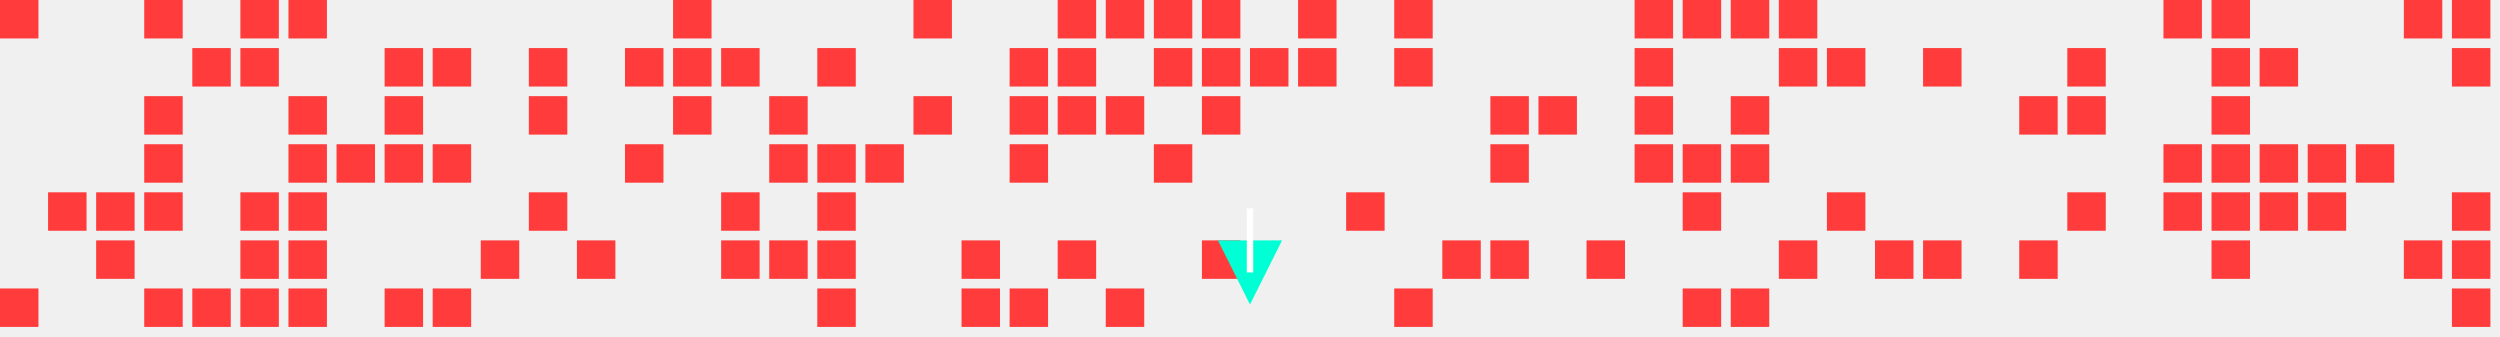
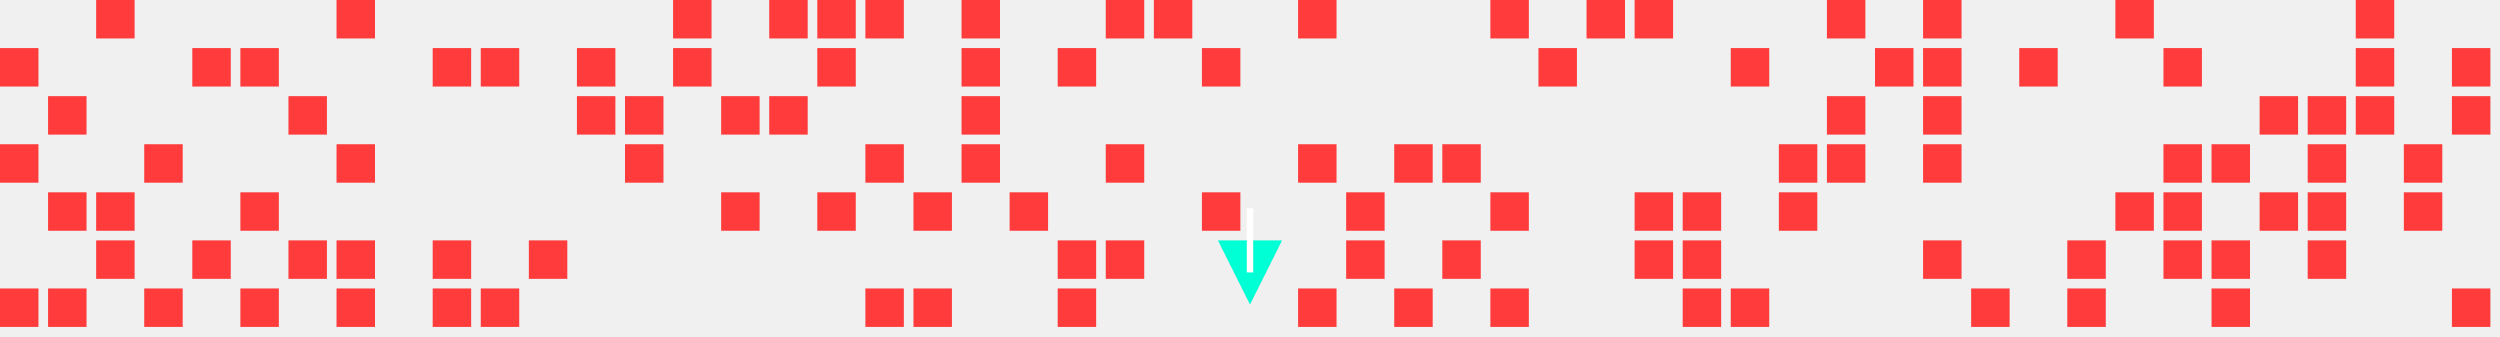
<svg xmlns="http://www.w3.org/2000/svg" width="780" height="105">
  <style>
.enemy { fill: #ff3b3b; }
.player { fill: #00ffd5; }
.bullet { fill: #fff; }
</style>
-   <rect class="enemy" x="0" y="0" width="12" height="12" />
+   <rect class="enemy" x="0" y="15" width="12" height="12" />
+   <rect class="enemy" x="0" y="45" width="12" height="12" />
  <rect class="enemy" x="0" y="90" width="12" height="12" />
+   <rect class="enemy" x="15" y="30" width="12" height="12" />
  <rect class="enemy" x="15" y="60" width="12" height="12" />
+   <rect class="enemy" x="15" y="90" width="12" height="12" />
+   <rect class="enemy" x="30" y="0" width="12" height="12" />
  <rect class="enemy" x="30" y="60" width="12" height="12" />
  <rect class="enemy" x="30" y="75" width="12" height="12" />
-   <rect class="enemy" x="45" y="0" width="12" height="12" />
-   <rect class="enemy" x="45" y="30" width="12" height="12" />
  <rect class="enemy" x="45" y="45" width="12" height="12" />
-   <rect class="enemy" x="45" y="60" width="12" height="12" />
  <rect class="enemy" x="45" y="90" width="12" height="12" />
  <rect class="enemy" x="60" y="15" width="12" height="12" />
-   <rect class="enemy" x="60" y="90" width="12" height="12" />
-   <rect class="enemy" x="75" y="0" width="12" height="12" />
+   <rect class="enemy" x="60" y="75" width="12" height="12" />
  <rect class="enemy" x="75" y="15" width="12" height="12" />
  <rect class="enemy" x="75" y="60" width="12" height="12" />
-   <rect class="enemy" x="75" y="75" width="12" height="12" />
  <rect class="enemy" x="75" y="90" width="12" height="12" />
-   <rect class="enemy" x="90" y="0" width="12" height="12" />
  <rect class="enemy" x="90" y="30" width="12" height="12" />
-   <rect class="enemy" x="90" y="45" width="12" height="12" />
-   <rect class="enemy" x="90" y="60" width="12" height="12" />
  <rect class="enemy" x="90" y="75" width="12" height="12" />
-   <rect class="enemy" x="90" y="90" width="12" height="12" />
+   <rect class="enemy" x="105" y="0" width="12" height="12" />
  <rect class="enemy" x="105" y="45" width="12" height="12" />
-   <rect class="enemy" x="120" y="15" width="12" height="12" />
-   <rect class="enemy" x="120" y="30" width="12" height="12" />
-   <rect class="enemy" x="120" y="45" width="12" height="12" />
-   <rect class="enemy" x="120" y="90" width="12" height="12" />
+   <rect class="enemy" x="105" y="75" width="12" height="12" />
+   <rect class="enemy" x="105" y="90" width="12" height="12" />
  <rect class="enemy" x="135" y="15" width="12" height="12" />
-   <rect class="enemy" x="135" y="45" width="12" height="12" />
+   <rect class="enemy" x="135" y="75" width="12" height="12" />
  <rect class="enemy" x="135" y="90" width="12" height="12" />
-   <rect class="enemy" x="150" y="75" width="12" height="12" />
-   <rect class="enemy" x="165" y="15" width="12" height="12" />
-   <rect class="enemy" x="165" y="30" width="12" height="12" />
-   <rect class="enemy" x="165" y="60" width="12" height="12" />
-   <rect class="enemy" x="180" y="75" width="12" height="12" />
-   <rect class="enemy" x="195" y="15" width="12" height="12" />
+   <rect class="enemy" x="150" y="15" width="12" height="12" />
+   <rect class="enemy" x="150" y="90" width="12" height="12" />
+   <rect class="enemy" x="165" y="75" width="12" height="12" />
+   <rect class="enemy" x="180" y="15" width="12" height="12" />
+   <rect class="enemy" x="180" y="30" width="12" height="12" />
+   <rect class="enemy" x="195" y="30" width="12" height="12" />
  <rect class="enemy" x="195" y="45" width="12" height="12" />
  <rect class="enemy" x="210" y="0" width="12" height="12" />
  <rect class="enemy" x="210" y="15" width="12" height="12" />
-   <rect class="enemy" x="210" y="30" width="12" height="12" />
-   <rect class="enemy" x="225" y="15" width="12" height="12" />
+   <rect class="enemy" x="225" y="30" width="12" height="12" />
  <rect class="enemy" x="225" y="60" width="12" height="12" />
-   <rect class="enemy" x="225" y="75" width="12" height="12" />
+   <rect class="enemy" x="240" y="0" width="12" height="12" />
  <rect class="enemy" x="240" y="30" width="12" height="12" />
-   <rect class="enemy" x="240" y="45" width="12" height="12" />
-   <rect class="enemy" x="240" y="75" width="12" height="12" />
+   <rect class="enemy" x="255" y="0" width="12" height="12" />
  <rect class="enemy" x="255" y="15" width="12" height="12" />
-   <rect class="enemy" x="255" y="45" width="12" height="12" />
  <rect class="enemy" x="255" y="60" width="12" height="12" />
-   <rect class="enemy" x="255" y="75" width="12" height="12" />
-   <rect class="enemy" x="255" y="90" width="12" height="12" />
+   <rect class="enemy" x="270" y="0" width="12" height="12" />
  <rect class="enemy" x="270" y="45" width="12" height="12" />
-   <rect class="enemy" x="285" y="0" width="12" height="12" />
-   <rect class="enemy" x="285" y="30" width="12" height="12" />
-   <rect class="enemy" x="300" y="75" width="12" height="12" />
-   <rect class="enemy" x="300" y="90" width="12" height="12" />
-   <rect class="enemy" x="315" y="15" width="12" height="12" />
-   <rect class="enemy" x="315" y="30" width="12" height="12" />
-   <rect class="enemy" x="315" y="45" width="12" height="12" />
-   <rect class="enemy" x="315" y="90" width="12" height="12" />
-   <rect class="enemy" x="330" y="0" width="12" height="12" />
+   <rect class="enemy" x="270" y="90" width="12" height="12" />
+   <rect class="enemy" x="285" y="60" width="12" height="12" />
+   <rect class="enemy" x="285" y="90" width="12" height="12" />
+   <rect class="enemy" x="300" y="0" width="12" height="12" />
+   <rect class="enemy" x="300" y="15" width="12" height="12" />
+   <rect class="enemy" x="300" y="30" width="12" height="12" />
+   <rect class="enemy" x="300" y="45" width="12" height="12" />
+   <rect class="enemy" x="315" y="60" width="12" height="12" />
  <rect class="enemy" x="330" y="15" width="12" height="12" />
-   <rect class="enemy" x="330" y="30" width="12" height="12" />
  <rect class="enemy" x="330" y="75" width="12" height="12" />
+   <rect class="enemy" x="330" y="90" width="12" height="12" />
  <rect class="enemy" x="345" y="0" width="12" height="12" />
-   <rect class="enemy" x="345" y="30" width="12" height="12" />
-   <rect class="enemy" x="345" y="90" width="12" height="12" />
+   <rect class="enemy" x="345" y="45" width="12" height="12" />
+   <rect class="enemy" x="345" y="75" width="12" height="12" />
  <rect class="enemy" x="360" y="0" width="12" height="12" />
-   <rect class="enemy" x="360" y="15" width="12" height="12" />
-   <rect class="enemy" x="360" y="45" width="12" height="12" />
-   <rect class="enemy" x="375" y="0" width="12" height="12" />
  <rect class="enemy" x="375" y="15" width="12" height="12" />
-   <rect class="enemy" x="375" y="30" width="12" height="12" />
-   <rect class="enemy" x="375" y="75" width="12" height="12" />
-   <rect class="enemy" x="390" y="15" width="12" height="12" />
+   <rect class="enemy" x="375" y="60" width="12" height="12" />
  <rect class="enemy" x="405" y="0" width="12" height="12" />
-   <rect class="enemy" x="405" y="15" width="12" height="12" />
+   <rect class="enemy" x="405" y="45" width="12" height="12" />
+   <rect class="enemy" x="405" y="90" width="12" height="12" />
  <rect class="enemy" x="420" y="60" width="12" height="12" />
-   <rect class="enemy" x="435" y="0" width="12" height="12" />
-   <rect class="enemy" x="435" y="15" width="12" height="12" />
+   <rect class="enemy" x="420" y="75" width="12" height="12" />
+   <rect class="enemy" x="435" y="45" width="12" height="12" />
  <rect class="enemy" x="435" y="90" width="12" height="12" />
+   <rect class="enemy" x="450" y="45" width="12" height="12" />
  <rect class="enemy" x="450" y="75" width="12" height="12" />
-   <rect class="enemy" x="465" y="30" width="12" height="12" />
-   <rect class="enemy" x="465" y="45" width="12" height="12" />
-   <rect class="enemy" x="465" y="75" width="12" height="12" />
-   <rect class="enemy" x="480" y="30" width="12" height="12" />
-   <rect class="enemy" x="495" y="75" width="12" height="12" />
+   <rect class="enemy" x="465" y="0" width="12" height="12" />
+   <rect class="enemy" x="465" y="60" width="12" height="12" />
+   <rect class="enemy" x="465" y="90" width="12" height="12" />
+   <rect class="enemy" x="480" y="15" width="12" height="12" />
+   <rect class="enemy" x="495" y="0" width="12" height="12" />
  <rect class="enemy" x="510" y="0" width="12" height="12" />
-   <rect class="enemy" x="510" y="15" width="12" height="12" />
-   <rect class="enemy" x="510" y="30" width="12" height="12" />
-   <rect class="enemy" x="510" y="45" width="12" height="12" />
-   <rect class="enemy" x="525" y="0" width="12" height="12" />
-   <rect class="enemy" x="525" y="45" width="12" height="12" />
+   <rect class="enemy" x="510" y="60" width="12" height="12" />
+   <rect class="enemy" x="510" y="75" width="12" height="12" />
  <rect class="enemy" x="525" y="60" width="12" height="12" />
+   <rect class="enemy" x="525" y="75" width="12" height="12" />
  <rect class="enemy" x="525" y="90" width="12" height="12" />
-   <rect class="enemy" x="540" y="0" width="12" height="12" />
-   <rect class="enemy" x="540" y="30" width="12" height="12" />
-   <rect class="enemy" x="540" y="45" width="12" height="12" />
+   <rect class="enemy" x="540" y="15" width="12" height="12" />
  <rect class="enemy" x="540" y="90" width="12" height="12" />
-   <rect class="enemy" x="555" y="0" width="12" height="12" />
-   <rect class="enemy" x="555" y="15" width="12" height="12" />
-   <rect class="enemy" x="555" y="75" width="12" height="12" />
-   <rect class="enemy" x="570" y="15" width="12" height="12" />
-   <rect class="enemy" x="570" y="60" width="12" height="12" />
-   <rect class="enemy" x="585" y="75" width="12" height="12" />
+   <rect class="enemy" x="555" y="45" width="12" height="12" />
+   <rect class="enemy" x="555" y="60" width="12" height="12" />
+   <rect class="enemy" x="570" y="0" width="12" height="12" />
+   <rect class="enemy" x="570" y="30" width="12" height="12" />
+   <rect class="enemy" x="570" y="45" width="12" height="12" />
+   <rect class="enemy" x="585" y="15" width="12" height="12" />
+   <rect class="enemy" x="600" y="0" width="12" height="12" />
  <rect class="enemy" x="600" y="15" width="12" height="12" />
+   <rect class="enemy" x="600" y="30" width="12" height="12" />
+   <rect class="enemy" x="600" y="45" width="12" height="12" />
  <rect class="enemy" x="600" y="75" width="12" height="12" />
-   <rect class="enemy" x="630" y="30" width="12" height="12" />
-   <rect class="enemy" x="630" y="75" width="12" height="12" />
-   <rect class="enemy" x="645" y="15" width="12" height="12" />
-   <rect class="enemy" x="645" y="30" width="12" height="12" />
-   <rect class="enemy" x="645" y="60" width="12" height="12" />
-   <rect class="enemy" x="675" y="0" width="12" height="12" />
+   <rect class="enemy" x="615" y="90" width="12" height="12" />
+   <rect class="enemy" x="630" y="15" width="12" height="12" />
+   <rect class="enemy" x="645" y="75" width="12" height="12" />
+   <rect class="enemy" x="645" y="90" width="12" height="12" />
+   <rect class="enemy" x="660" y="0" width="12" height="12" />
+   <rect class="enemy" x="660" y="60" width="12" height="12" />
+   <rect class="enemy" x="675" y="15" width="12" height="12" />
  <rect class="enemy" x="675" y="45" width="12" height="12" />
  <rect class="enemy" x="675" y="60" width="12" height="12" />
-   <rect class="enemy" x="690" y="0" width="12" height="12" />
-   <rect class="enemy" x="690" y="15" width="12" height="12" />
-   <rect class="enemy" x="690" y="30" width="12" height="12" />
+   <rect class="enemy" x="675" y="75" width="12" height="12" />
  <rect class="enemy" x="690" y="45" width="12" height="12" />
-   <rect class="enemy" x="690" y="60" width="12" height="12" />
  <rect class="enemy" x="690" y="75" width="12" height="12" />
-   <rect class="enemy" x="705" y="15" width="12" height="12" />
-   <rect class="enemy" x="705" y="45" width="12" height="12" />
+   <rect class="enemy" x="690" y="90" width="12" height="12" />
+   <rect class="enemy" x="705" y="30" width="12" height="12" />
  <rect class="enemy" x="705" y="60" width="12" height="12" />
+   <rect class="enemy" x="720" y="30" width="12" height="12" />
  <rect class="enemy" x="720" y="45" width="12" height="12" />
  <rect class="enemy" x="720" y="60" width="12" height="12" />
-   <rect class="enemy" x="735" y="45" width="12" height="12" />
-   <rect class="enemy" x="750" y="0" width="12" height="12" />
-   <rect class="enemy" x="750" y="75" width="12" height="12" />
-   <rect class="enemy" x="765" y="0" width="12" height="12" />
+   <rect class="enemy" x="720" y="75" width="12" height="12" />
+   <rect class="enemy" x="735" y="0" width="12" height="12" />
+   <rect class="enemy" x="735" y="15" width="12" height="12" />
+   <rect class="enemy" x="735" y="30" width="12" height="12" />
+   <rect class="enemy" x="750" y="45" width="12" height="12" />
+   <rect class="enemy" x="750" y="60" width="12" height="12" />
  <rect class="enemy" x="765" y="15" width="12" height="12" />
-   <rect class="enemy" x="765" y="60" width="12" height="12" />
-   <rect class="enemy" x="765" y="75" width="12" height="12" />
+   <rect class="enemy" x="765" y="30" width="12" height="12" />
  <rect class="enemy" x="765" y="90" width="12" height="12" />
  <polygon class="player" points=" 390,95 380,75 400,75 " />
  <rect class="bullet" x="389" y="65" width="2" height="20">
    <animate attributeName="y" values="65;0" dur="1s" repeatCount="indefinite" />
  </rect>
</svg>
